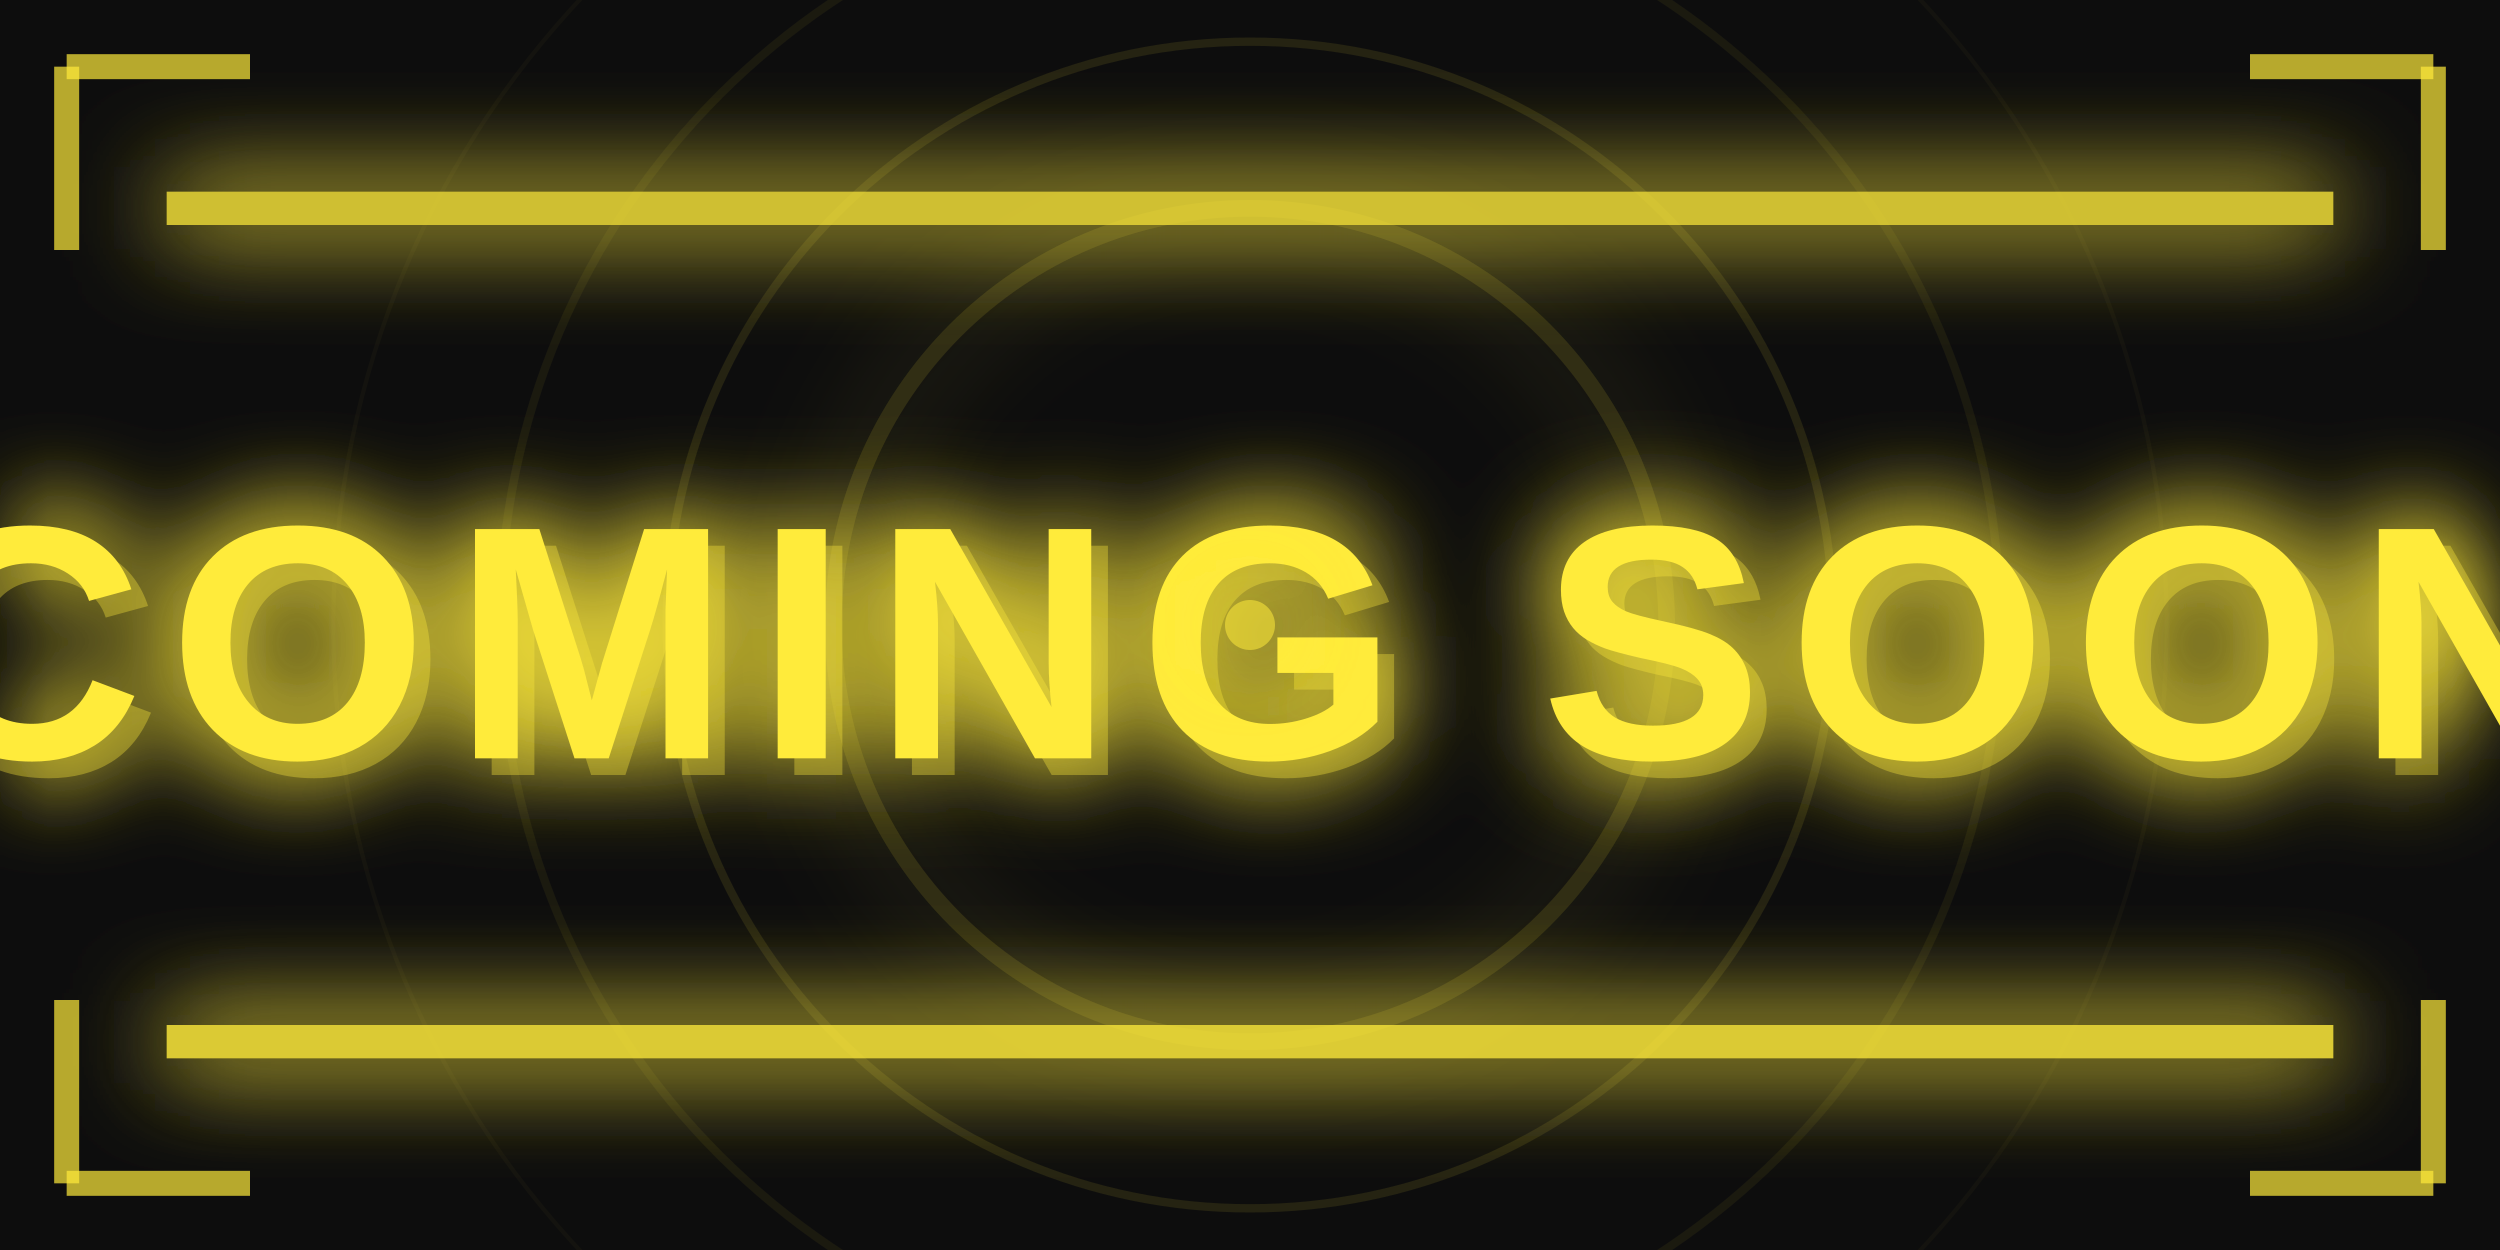
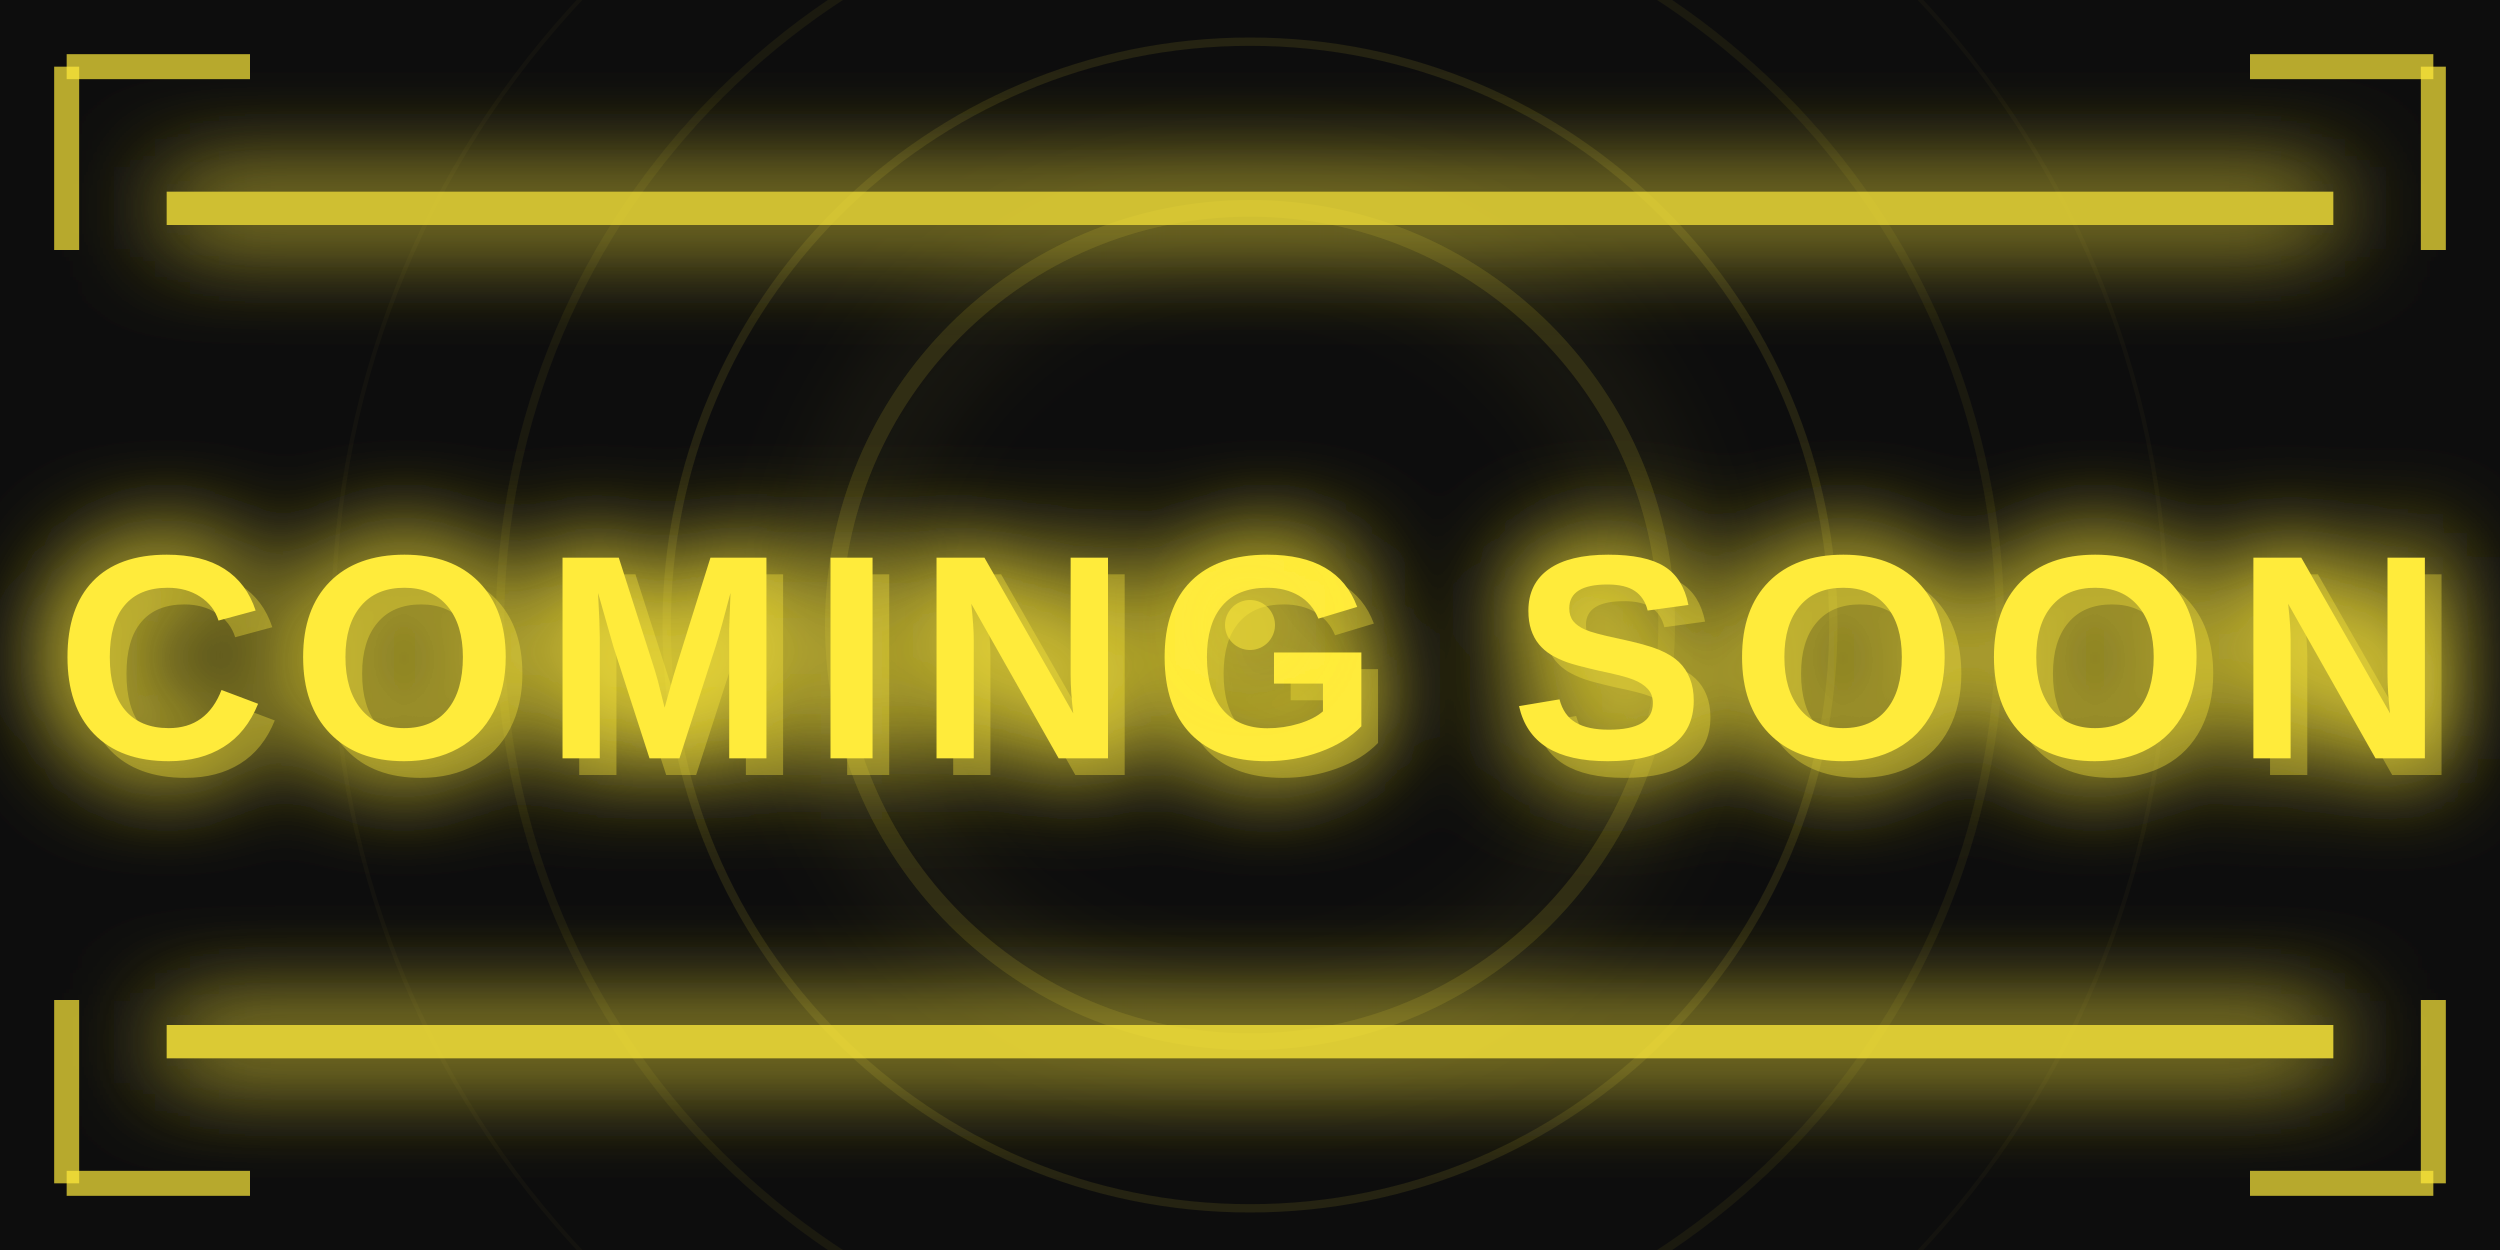
<svg xmlns="http://www.w3.org/2000/svg" width="300" height="150" viewBox="0 0 300 150" preserveAspectRatio="xMidYMid meet">
  <defs>
    <filter id="glow" filterUnits="userSpaceOnUse" x="-50" y="-50" width="400" height="250">
      <feGaussianBlur stdDeviation="6" result="coloredBlur" />
      <feMerge>
        <feMergeNode in="coloredBlur" />
        <feMergeNode in="coloredBlur" />
        <feMergeNode in="SourceGraphic" />
      </feMerge>
    </filter>
  </defs>
  <rect width="300" height="150" fill="#0d0d0d" />
  <rect x="5" y="5" width="290" height="140" fill="none" stroke="transparent" />
  <circle cx="150" cy="75" r="110" fill="none" stroke="#ffeb3b" stroke-width="0.5" opacity="0.03" />
  <circle cx="150" cy="75" r="90" fill="none" stroke="#ffeb3b" stroke-width="1" opacity="0.06" />
  <circle cx="150" cy="75" r="70" fill="none" stroke="#ffeb3b" stroke-width="1" opacity="0.1" />
  <circle cx="150" cy="75" r="50" fill="none" stroke="#ffeb3b" stroke-width="2" opacity="0.15" filter="url(#glow)" />
-   <text x="152" y="93" font-family="Arial, sans-serif" font-size="40" font-weight="900" fill="#ffeb3b" text-anchor="middle" letter-spacing="3" opacity="0.35">COMING SOON</text>
-   <text x="150" y="91" font-family="Arial, sans-serif" font-size="40" font-weight="900" fill="#ffeb3b" text-anchor="middle" letter-spacing="3" filter="url(#glow)">COMING SOON</text>
+   <text x="152" y="93" font-family="Arial, sans-serif" font-size="35" font-weight="900" fill="#ffeb3b" text-anchor="middle" letter-spacing="3" opacity="0.35">COMING SOON</text>
+   <text x="150" y="91" font-family="Arial, sans-serif" font-size="35" font-weight="900" fill="#ffeb3b" text-anchor="middle" letter-spacing="3" filter="url(#glow)">COMING SOON</text>
  <line x1="20" y1="25" x2="280" y2="25" stroke="#ffeb3b" stroke-width="4" opacity="0.8" filter="url(#glow)" />
  <line x1="20" y1="125" x2="280" y2="125" stroke="#ffeb3b" stroke-width="4" opacity="0.85" filter="url(#glow)" />
  <line x1="8" y1="8" x2="30" y2="8" stroke="#ffeb3b" stroke-width="3" opacity="0.7" />
  <line x1="8" y1="8" x2="8" y2="30" stroke="#ffeb3b" stroke-width="3" opacity="0.7" />
  <line x1="292" y1="8" x2="270" y2="8" stroke="#ffeb3b" stroke-width="3" opacity="0.7" />
  <line x1="292" y1="8" x2="292" y2="30" stroke="#ffeb3b" stroke-width="3" opacity="0.7" />
  <line x1="8" y1="142" x2="30" y2="142" stroke="#ffeb3b" stroke-width="3" opacity="0.7" />
  <line x1="8" y1="142" x2="8" y2="120" stroke="#ffeb3b" stroke-width="3" opacity="0.7" />
  <line x1="292" y1="142" x2="270" y2="142" stroke="#ffeb3b" stroke-width="3" opacity="0.7" />
  <line x1="292" y1="142" x2="292" y2="120" stroke="#ffeb3b" stroke-width="3" opacity="0.7" />
  <circle cx="150" cy="75" r="3" fill="#ffeb3b" opacity="0.6" filter="url(#glow)" />
</svg>
